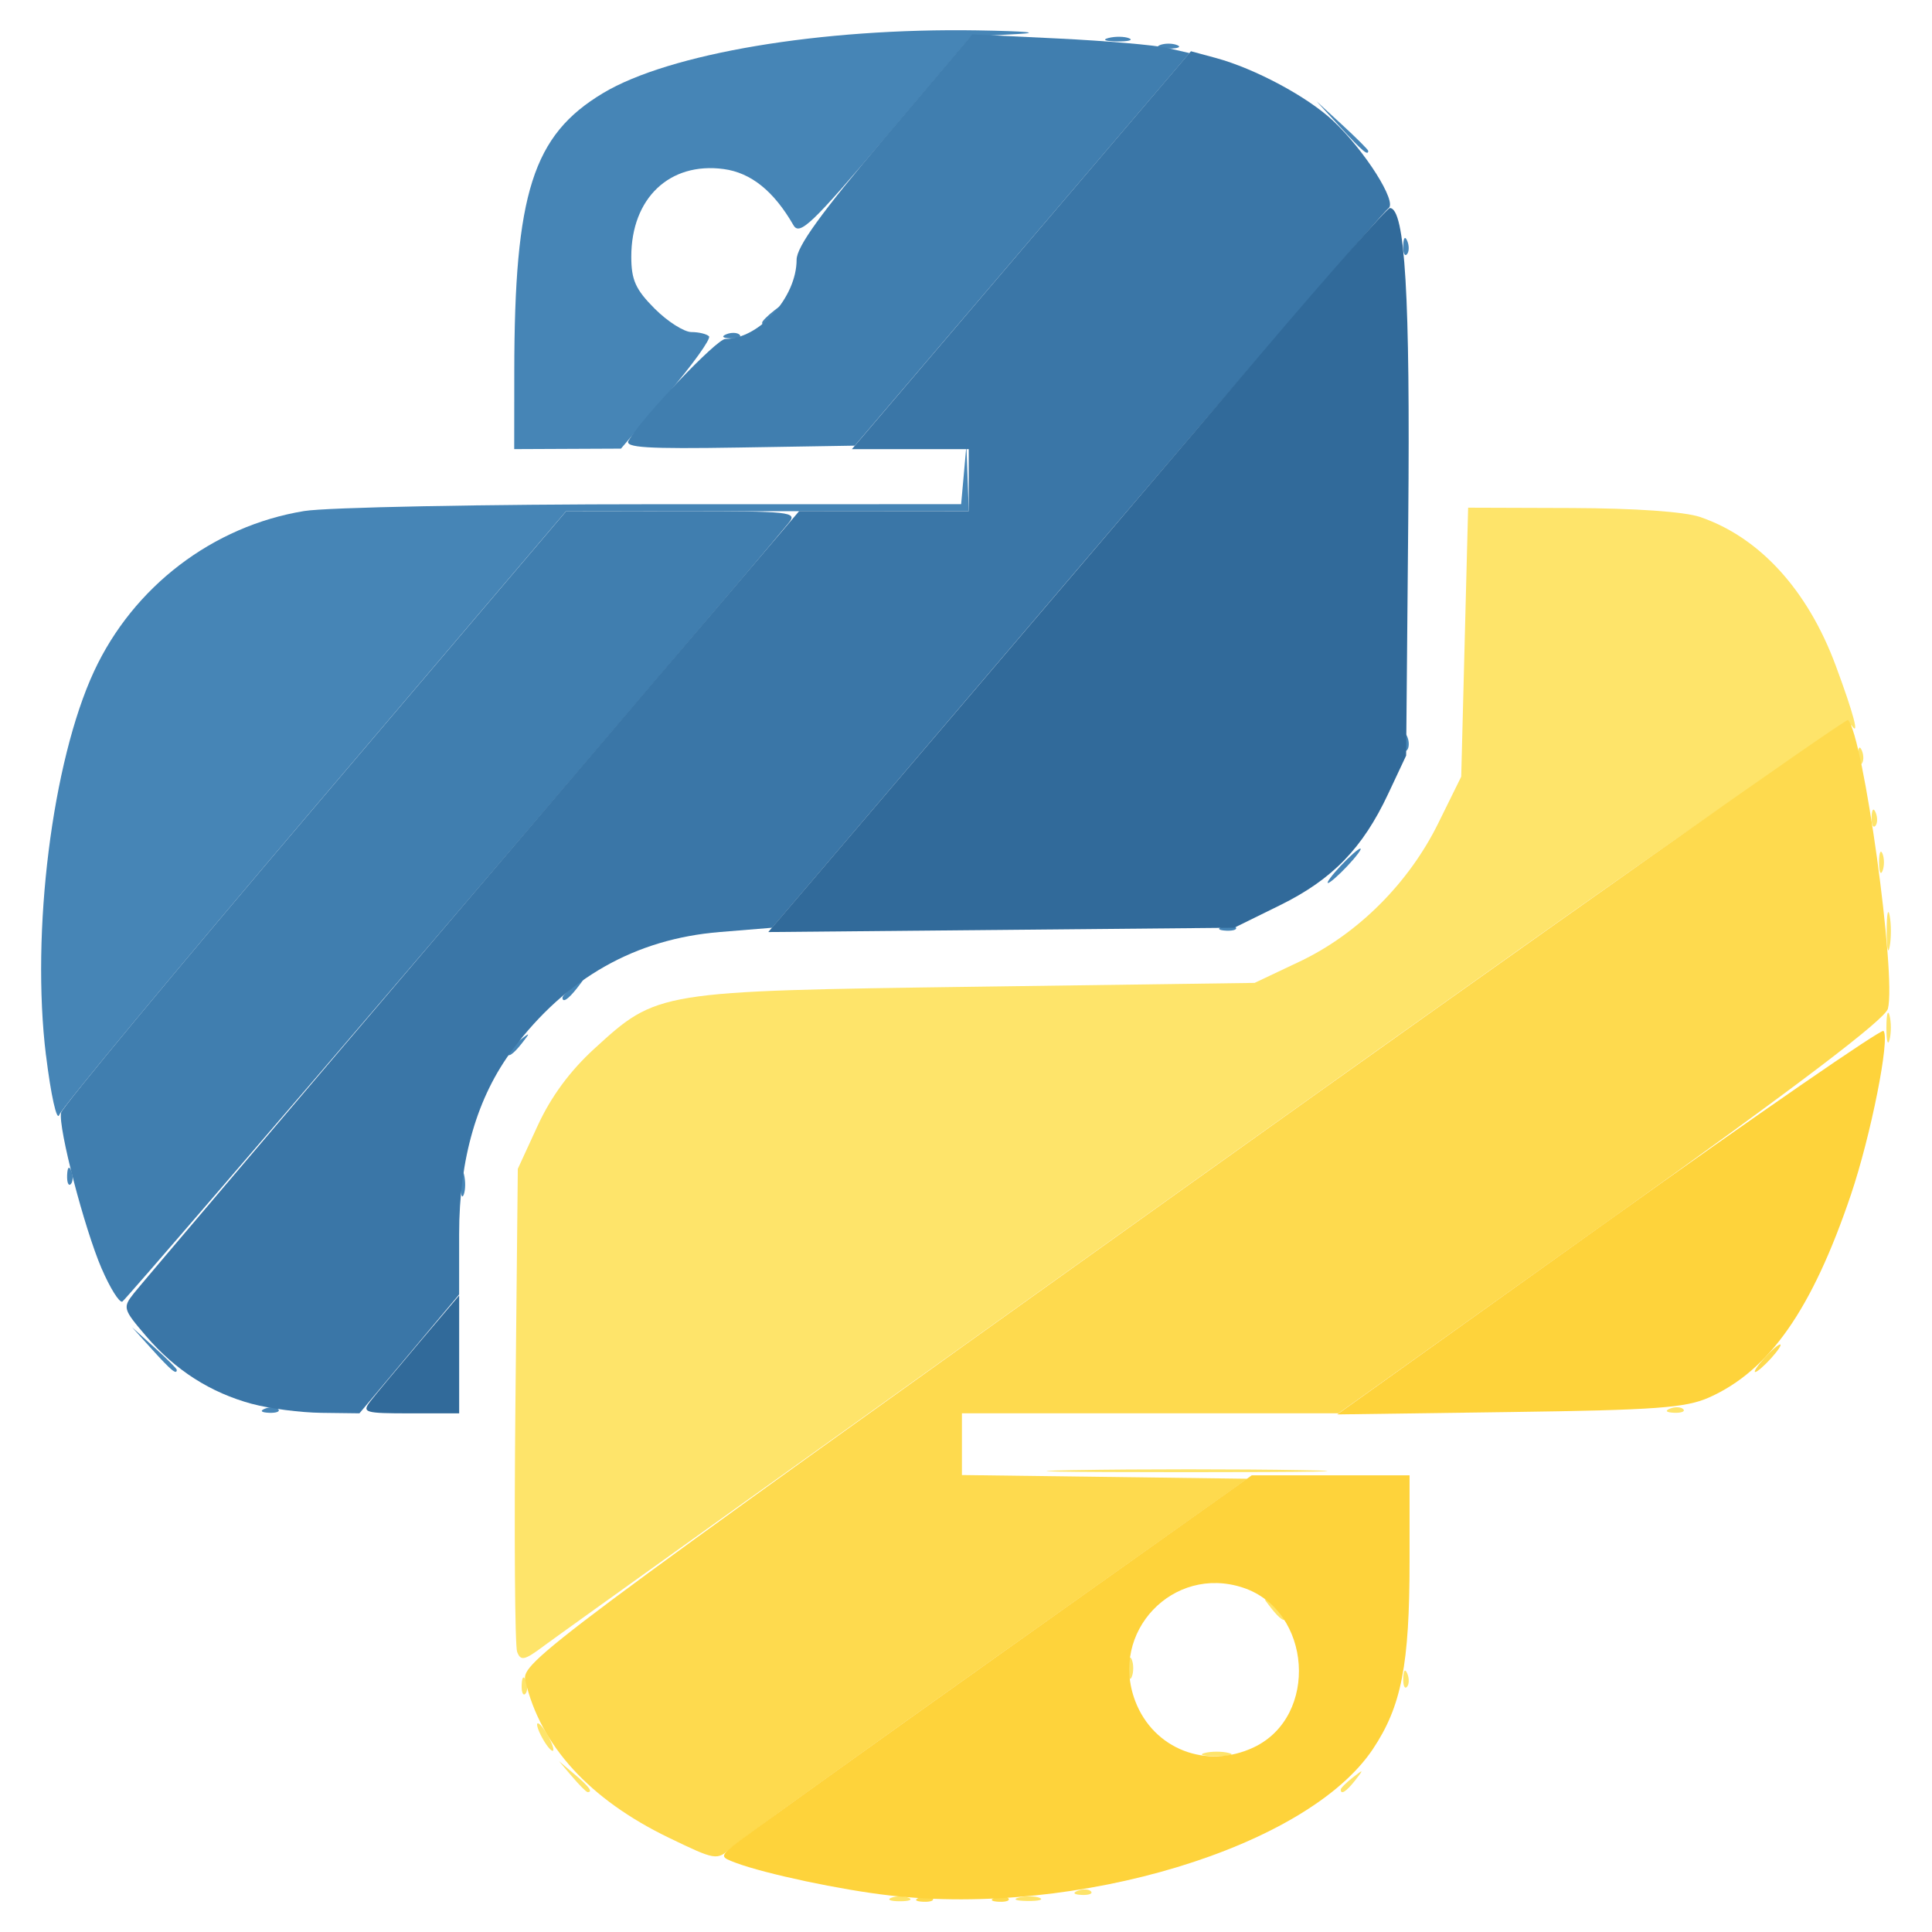
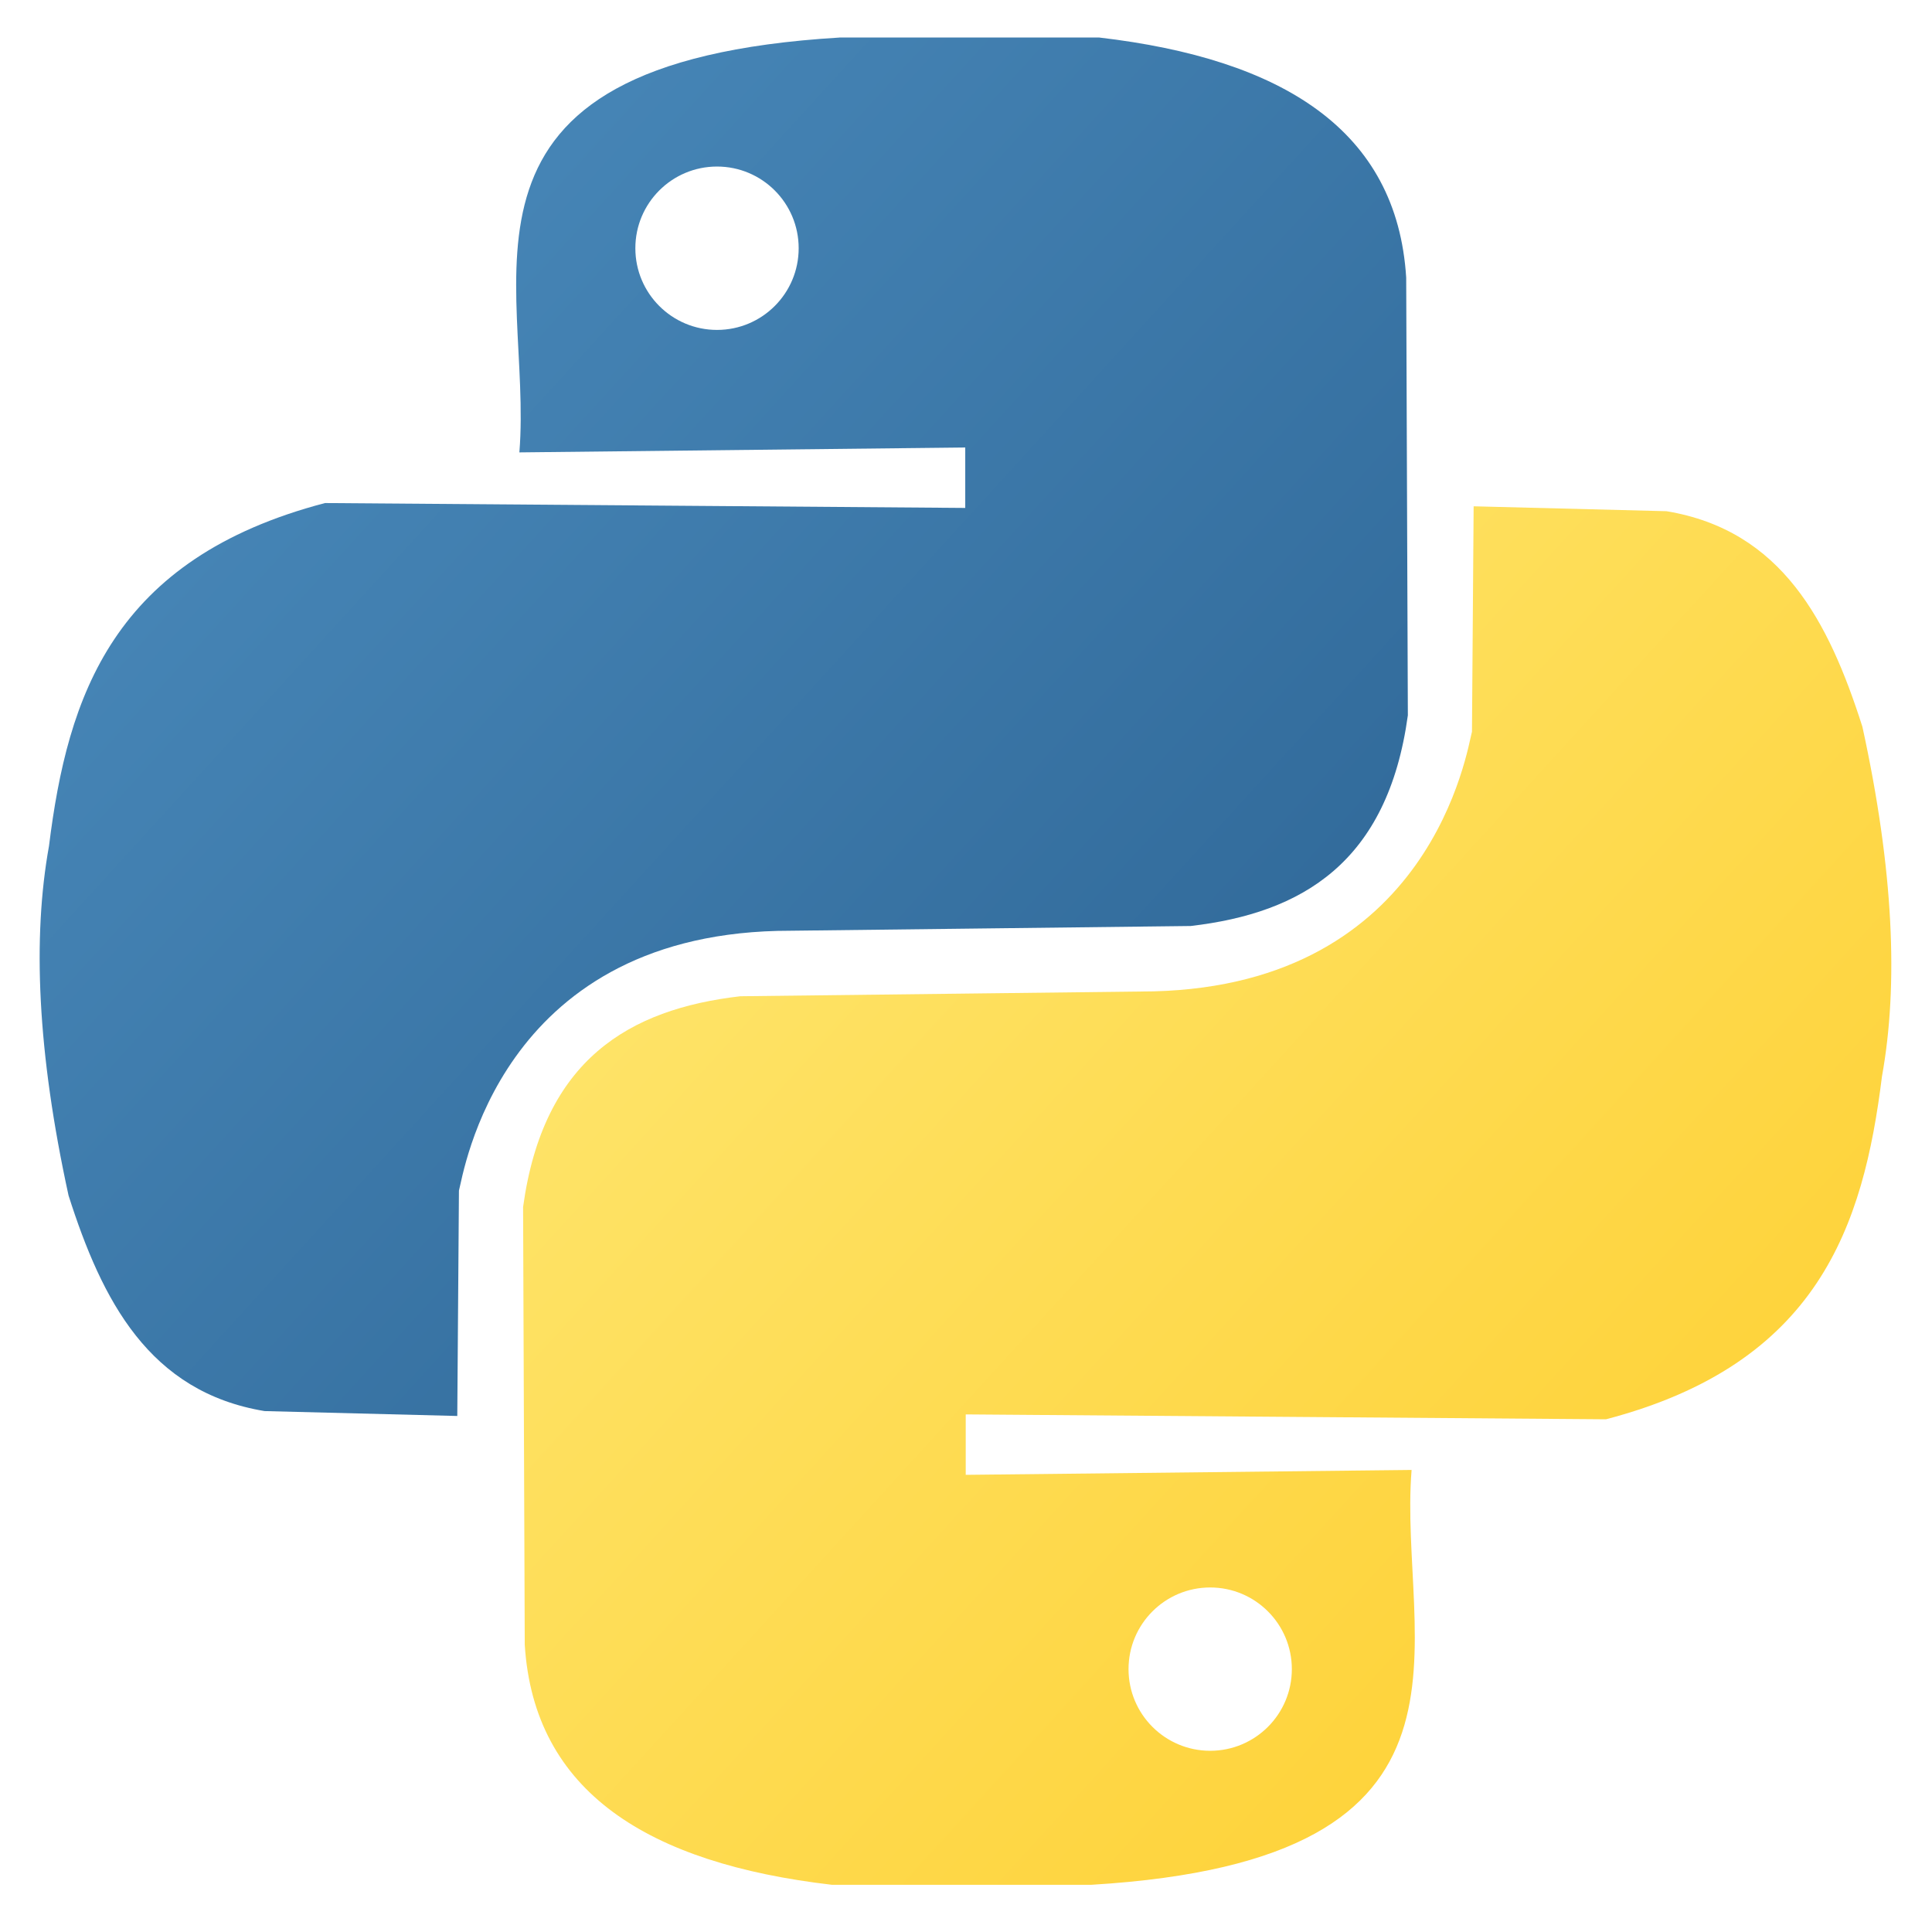
- <svg xmlns="http://www.w3.org/2000/svg" version="1.1" id="Layer_1" x="0px" y="0px" viewBox="0 0 64 64" xml:space="preserve" width="64" height="64">
-   <defs id="defs8" />
-   <style type="text/css" id="style1">.st0{clip-path:url(#SVGID_2_);} .st1{clip-path:url(#SVGID_6_);}</style>
-   <g id="g11" transform="matrix(1.133335,0,0,1.133335,-3.701463,-3.621011)" style="stroke-width:0.882">
-     <path style="fill:#fee46a;stroke-width:0.882" d="m 29.318,58.665 c 0.138,-0.056 0.365,-0.056 0.503,0 0.138,0.056 0.025,0.102 -0.252,0.102 -0.277,0 -0.39,-0.046 -0.252,-0.102 z m 3.728,-0.006 c 0.196,-0.051 0.468,-0.048 0.604,0.007 0.136,0.055 -0.024,0.097 -0.356,0.093 -0.332,-0.004 -0.444,-0.049 -0.248,-0.1 z m 1.72,-0.199 c 0.145,-0.058 0.319,-0.051 0.386,0.016 0.067,0.067 -0.052,0.114 -0.264,0.106 -0.235,-0.01 -0.282,-0.057 -0.122,-0.122 z m -14.777,-3.335 -0.383,-0.453 0.453,0.383 c 0.426,0.36 0.545,0.522 0.383,0.522 -0.038,0 -0.242,-0.204 -0.453,-0.453 z m 22.465,0.377 c 0,-0.042 0.159,-0.2 0.352,-0.352 0.319,-0.25 0.326,-0.243 0.076,0.076 -0.263,0.335 -0.428,0.442 -0.428,0.276 z m -3.976,-1.069 c 0.194,-0.051 0.511,-0.051 0.705,0 0.194,0.051 0.035,0.092 -0.352,0.092 -0.388,0 -0.546,-0.041 -0.352,-0.092 z m -19.376,-0.465 c -0.119,-0.221 -0.17,-0.403 -0.115,-0.403 0.055,0 0.198,0.181 0.316,0.403 0.119,0.221 0.17,0.403 0.115,0.403 -0.055,0 -0.198,-0.181 -0.316,-0.403 z m -0.588,-1.527 c 0.01,-0.235 0.057,-0.282 0.122,-0.122 0.058,0.145 0.051,0.319 -0.016,0.386 -0.067,0.067 -0.114,-0.052 -0.106,-0.264 z m 25.767,-0.201 c 0.01,-0.235 0.057,-0.282 0.122,-0.122 0.058,0.145 0.051,0.319 -0.016,0.386 -0.067,0.067 -0.114,-0.052 -0.106,-0.264 z m -8.036,-0.285 c 0,-0.277 0.046,-0.39 0.102,-0.252 0.056,0.138 0.056,0.365 0,0.503 -0.056,0.138 -0.102,0.025 -0.102,-0.252 z M 18.382,51.482 c -0.067,-0.173 -0.089,-3.422 -0.051,-7.219 l 0.07,-6.904 0.583,-1.267 c 0.389,-0.844 0.94,-1.592 1.652,-2.243 1.844,-1.685 1.842,-1.685 11.148,-1.813 l 8.153,-0.112 1.321,-0.626 c 1.694,-0.803 3.186,-2.292 4.048,-4.043 l 0.67,-1.359 0.101,-3.931 0.101,-3.931 3.02,0.01 c 1.861,0.006 3.303,0.107 3.759,0.262 1.74,0.593 3.148,2.136 3.967,4.348 0.523,1.411 0.703,2.092 0.464,1.747 -0.149,-0.215 -4.352,2.695 -18.886,13.071 -10.282,7.341 -18.988,13.567 -19.346,13.836 -0.556,0.417 -0.67,0.443 -0.773,0.174 z m 22.033,-1.29 c -0.25,-0.319 -0.243,-0.326 0.076,-0.076 0.194,0.152 0.352,0.31 0.352,0.352 0,0.166 -0.165,0.059 -0.428,-0.276 z M 34.666,46.166 c 1.862,-0.033 4.851,-0.033 6.643,1.4e-4 1.792,0.033 0.269,0.06 -3.385,0.06 -3.654,-7e-5 -5.12,-0.027 -3.258,-0.061 z m 17.413,-1.799 c 0.145,-0.058 0.319,-0.051 0.386,0.016 0.067,0.067 -0.052,0.114 -0.264,0.106 -0.235,-0.01 -0.282,-0.057 -0.122,-0.122 z m 6.325,-11.136 c 0,-0.388 0.041,-0.546 0.092,-0.352 0.051,0.194 0.051,0.511 0,0.705 -0.051,0.194 -0.092,0.035 -0.092,-0.352 z m 0.008,-2.818 c 0,-0.498 0.039,-0.702 0.087,-0.453 0.048,0.249 0.048,0.657 0,0.906 -0.048,0.249 -0.087,0.045 -0.087,-0.453 z m -0.224,-2.013 c 0,-0.277 0.046,-0.39 0.102,-0.252 0.056,0.138 0.056,0.365 0,0.503 -0.056,0.138 -0.102,0.025 -0.102,-0.252 z m -0.217,-1.325 c 0.01,-0.235 0.057,-0.282 0.122,-0.122 0.058,0.145 0.051,0.319 -0.016,0.386 -0.067,0.067 -0.114,-0.052 -0.106,-0.264 z m -0.403,-1.812 c 0.01,-0.235 0.057,-0.282 0.122,-0.122 0.058,0.145 0.051,0.319 -0.016,0.386 -0.067,0.067 -0.114,-0.052 -0.106,-0.264 z" id="path10" />
-     <path style="fill:#feda4e;stroke-width:0.882" d="m 30.136,58.66 c 0.145,-0.058 0.319,-0.051 0.386,0.016 0.067,0.067 -0.052,0.114 -0.264,0.106 -0.235,-0.01 -0.282,-0.057 -0.122,-0.122 z m 2.214,0 c 0.145,-0.058 0.319,-0.051 0.386,0.016 0.067,0.067 -0.052,0.114 -0.264,0.106 -0.235,-0.01 -0.282,-0.057 -0.122,-0.122 z m -9.535,-1.75 c -2.318,-1.12 -3.755,-2.694 -4.195,-4.595 -0.122,-0.526 0.528,-1.012 19.216,-14.362 10.638,-7.599 19.389,-13.77 19.446,-13.713 0.447,0.447 1.417,7.462 1.166,8.438 -0.08,0.31 -2.622,2.24 -8.087,6.14 l -7.971,5.687 h -5.504 -5.504 v 0.902 0.902 l 4.17,0.054 4.17,0.054 -7.341,5.211 c -4.037,2.866 -7.527,5.379 -7.754,5.584 -0.405,0.366 -0.442,0.359 -1.812,-0.302 z m 32.018,-14.015 c 0.2,-0.221 0.41,-0.403 0.465,-0.403 0.055,0 -0.063,0.181 -0.264,0.403 -0.2,0.221 -0.41,0.403 -0.465,0.403 -0.055,0 0.063,-0.181 0.264,-0.403 z" id="path9" />
-     <path style="fill:#fed33b;stroke-width:0.882" d="m 29.268,58.597 c -1.416,-0.161 -3.625,-0.629 -4.491,-0.952 -0.444,-0.165 -0.448,-0.187 -0.101,-0.488 0.2,-0.173 3.697,-2.683 7.771,-5.578 l 7.407,-5.262 h 2.306 2.306 v 2.506 c 0,3.034 -0.237,4.246 -1.074,5.499 -1.918,2.87 -8.624,4.9 -14.124,4.275 z m 10.648,-4.331 c 1.906,-0.905 1.694,-4.002 -0.32,-4.666 -2.042,-0.673 -3.915,1.3 -3.148,3.316 0.534,1.404 2.083,2.007 3.468,1.35 z m 10.362,-15.392 c 4.358,-3.114 7.977,-5.61 8.04,-5.546 0.201,0.201 -0.368,3.062 -0.952,4.789 -1.135,3.354 -2.384,5.139 -4.142,5.923 -0.687,0.306 -1.545,0.369 -5.838,0.428 l -5.033,0.069 z" id="path8" />
-     <path style="fill:#4685b6;stroke-width:0.882" d="m 11.012,44.368 c 0.145,-0.058 0.319,-0.051 0.386,0.016 0.067,0.067 -0.052,0.114 -0.264,0.106 -0.235,-0.01 -0.282,-0.057 -0.122,-0.122 z m -3.296,-1.725 -0.591,-0.654 0.654,0.591 c 0.36,0.325 0.654,0.62 0.654,0.654 0,0.156 -0.166,0.019 -0.717,-0.591 z m 9.01,-4.882 c 0.004,-0.332 0.049,-0.444 0.1,-0.248 0.051,0.196 0.048,0.468 -0.007,0.604 -0.055,0.136 -0.097,-0.024 -0.093,-0.356 z M 5.228,37.543 c 0.01,-0.235 0.057,-0.282 0.122,-0.122 0.058,0.145 0.051,0.319 -0.016,0.386 -0.067,0.067 -0.114,-0.052 -0.106,-0.264 z m -0.618,-3.497 c -0.442,-3.603 0.181,-8.591 1.404,-11.227 1.15,-2.478 3.472,-4.25 6.143,-4.687 0.664,-0.109 5.256,-0.198 10.205,-0.199 l 8.997,-10e-4 0.077,-0.856 0.077,-0.856 0.035,0.956 0.035,0.956 -5.888,0.005 -5.888,0.005 -7.34,8.637 c -4.037,4.751 -7.398,8.802 -7.469,9.003 -0.071,0.202 -0.244,-0.575 -0.387,-1.739 z m 13.486,-0.085 c 0,-0.042 0.159,-0.2 0.352,-0.352 0.319,-0.25 0.326,-0.243 0.076,0.076 -0.263,0.335 -0.428,0.442 -0.428,0.276 z m 1.61,-1.61 c 0,-0.042 0.159,-0.2 0.352,-0.352 0.319,-0.25 0.326,-0.243 0.076,0.076 -0.263,0.335 -0.428,0.442 -0.428,0.276 z m 19.288,-2.075 c 0.145,-0.058 0.319,-0.051 0.386,0.016 0.067,0.067 -0.052,0.114 -0.264,0.106 -0.235,-0.01 -0.282,-0.057 -0.122,-0.122 z m 3.46,-1.775 c 0.26,-0.277 0.518,-0.503 0.573,-0.503 0.055,0 -0.112,0.226 -0.372,0.503 -0.26,0.277 -0.518,0.503 -0.573,0.503 -0.055,0 0.112,-0.226 0.372,-0.503 z m 1.828,-3.64 c 0.01,-0.235 0.057,-0.282 0.122,-0.122 0.058,0.145 0.051,0.319 -0.016,0.386 -0.067,0.067 -0.114,-0.052 -0.106,-0.264 z M 18.298,14.058 c 0.004,-5.22 0.542,-6.911 2.594,-8.141 1.937,-1.162 6.378,-1.907 10.934,-1.834 1.443,0.023 1.921,0.069 1.147,0.109 l -1.327,0.07 -2.49,2.939 c -2.16,2.549 -2.518,2.89 -2.699,2.575 -0.574,-0.997 -1.241,-1.533 -2.039,-1.64 -1.579,-0.212 -2.7,0.851 -2.7,2.561 0,0.682 0.126,0.961 0.684,1.52 0.376,0.376 0.86,0.684 1.074,0.684 0.214,0 0.445,0.056 0.513,0.123 0.068,0.068 -0.483,0.835 -1.225,1.704 l -1.348,1.58 -1.56,0.007 -1.56,0.007 z m 6.201,-1.094 c 0.145,-0.058 0.319,-0.051 0.386,0.016 0.067,0.067 -0.052,0.114 -0.264,0.106 -0.235,-0.01 -0.282,-0.057 -0.122,-0.122 z m 1.044,-0.341 c 0,-0.042 0.159,-0.2 0.352,-0.352 0.319,-0.25 0.326,-0.243 0.076,0.076 -0.263,0.335 -0.428,0.442 -0.428,0.276 z m 18.737,-2.256 c 0.01,-0.235 0.057,-0.282 0.122,-0.122 0.058,0.145 0.051,0.319 -0.016,0.386 -0.067,0.067 -0.114,-0.052 -0.106,-0.264 z m -1.838,-3.456 -0.694,-0.755 0.755,0.694 c 0.415,0.382 0.755,0.721 0.755,0.755 0,0.154 -0.17,0.009 -0.816,-0.694 z m -5.273,-2.398 c 0.138,-0.056 0.365,-0.056 0.503,0 0.138,0.056 0.025,0.102 -0.252,0.102 -0.277,0 -0.39,-0.046 -0.252,-0.102 z m -1.506,-0.207 c 0.196,-0.051 0.468,-0.048 0.604,0.007 0.136,0.055 -0.024,0.097 -0.356,0.093 -0.332,-0.004 -0.444,-0.049 -0.248,-0.1 z" id="path7" />
-     <path style="fill:#407eaf;stroke-width:0.882" d="m 6.238,40.278 c -0.507,-1.178 -1.277,-4.135 -1.187,-4.559 0.033,-0.158 3.367,-4.177 7.409,-8.931 l 7.348,-8.644 3.397,-0.005 c 3.152,-0.005 3.377,0.019 3.12,0.332 -1.885,2.299 -19.366,22.728 -19.485,22.77 -0.089,0.032 -0.359,-0.402 -0.601,-0.963 z M 21.638,16.076 c 0.408,-0.697 2.575,-2.974 2.829,-2.974 0.987,0 2.083,-1.218 2.083,-2.315 0,-0.378 0.715,-1.368 2.567,-3.556 l 2.567,-3.032 2.516,0.122 c 1.384,0.067 2.813,0.191 3.175,0.274 l 0.659,0.152 -4.892,5.737 -4.892,5.737 -3.382,0.055 c -2.696,0.044 -3.351,0.003 -3.231,-0.201 z" id="path6" />
-     <path style="fill:#3a76a7;stroke-width:0.882" d="m 10.637,44.231 c -1.219,-0.329 -2.247,-0.986 -3.1,-1.982 -0.677,-0.791 -0.689,-0.834 -0.356,-1.255 0.19,-0.24 4.642,-5.482 9.894,-11.648 l 9.549,-11.211 h 2.479 2.479 v -0.906 -0.906 h -1.708 -1.708 l 4.955,-5.815 4.955,-5.815 0.729,0.197 c 1.14,0.309 2.677,1.132 3.423,1.833 0.935,0.879 1.892,2.393 1.62,2.561 -0.118,0.073 -4.219,4.834 -9.114,10.58 l -8.9,10.448 -1.529,0.125 c -2.469,0.202 -4.481,1.341 -6.048,3.426 -1.045,1.391 -1.571,3.199 -1.571,5.403 v 1.765 l -1.457,1.737 -1.457,1.737 -1.11,-0.014 c -0.61,-0.007 -1.522,-0.125 -2.025,-0.261 z" id="path5" />
-     <path style="fill:#316a9a;stroke-width:0.882" d="m 14.091,44.153 c 0.15,-0.194 0.795,-0.969 1.434,-1.723 l 1.162,-1.37 v 1.723 1.723 h -1.434 c -1.335,0 -1.415,-0.024 -1.162,-0.352 z m 17.006,-20.018 c 2.956,-3.467 7.011,-8.228 9.011,-10.581 2,-2.353 3.702,-4.278 3.782,-4.278 0.445,0 0.597,2.577 0.538,9.099 l -0.062,6.905 -0.524,1.116 c -0.747,1.593 -1.631,2.504 -3.163,3.258 l -1.337,0.658 -6.81,0.063 -6.81,0.063 z" id="path4" />
-   </g>
+ <svg xmlns="http://www.w3.org/2000/svg" id="Layer_1" width="64" height="64" version="1.1" viewBox="0 0 64 64" xml:space="preserve">
+   <defs id="defs8">
+     <linearGradient id="linearGradient2" x1="-.595" x2="28.35" y1="4.545" y2="30.947" gradientTransform="translate(18.07 -.48693)" gradientUnits="userSpaceOnUse">
+       <stop id="stop1" stop-color="#4685b6" offset="0" />
+       <stop id="stop2" stop-color="#316a9a" offset="1" />
+     </linearGradient>
+     <linearGradient id="linearGradient3" x1="-.595" x2="28.35" y1="4.545" y2="30.947" gradientTransform="rotate(180 22.947 32.083)" gradientUnits="userSpaceOnUse">
+       <stop id="stop3" stop-color="#fed33b" offset="0" />
+       <stop id="stop4" stop-color="#fee46a" offset="1" />
+     </linearGradient>
+   </defs>
+   <style id="style1" type="text/css">.st0{clip-path:url(#SVGID_2_);} .st1{clip-path:url(#SVGID_6_);}</style>
+   <path id="path1" d="m27.809 1.244c-13.755 0.826-10.142 8.032-10.604 13.742l14.77-0.162v2.002l-21.209-0.162c-7.028 1.841-8.525 6.386-9.143 11.361-0.547 3.026-0.391 6.821 0.648 11.578 1.112 3.488 2.67 6.507 6.494 7.141l6.383 0.162 0.055-7.465c0.157-0.564 1.317-8.37 10.551-8.604l13.688-0.162c3.685-0.427 6.526-2.099 7.195-6.979l-0.055-14.5c-0.305-4.888-4.1-7.245-10.17-7.953h-8.604zm-4.057 4.273a2.705 2.705 0 0 1 2.705 2.707 2.705 2.705 0 0 1-2.705 2.705 2.705 2.705 0 0 1-2.705-2.705 2.705 2.705 0 0 1 2.705-2.707z" fill="url(#linearGradient2)" stroke-linecap="round" stroke-linejoin="round" stroke-width="1.002" style="paint-order:markers fill stroke" />
+   <path id="path2" d="m48.816 16.771-0.055 7.467c-0.157 0.564-1.316 8.368-10.549 8.602l-13.689 0.162c-3.685 0.427-6.526 2.101-7.195 6.981l0.055 14.5c0.305 4.888 4.102 7.245 10.172 7.953h8.602c13.755-0.826 10.142-8.032 10.604-13.742l-14.77 0.162v-2.002l21.209 0.162c7.028-1.841 8.525-6.386 9.143-11.361 0.547-3.026 0.391-6.821-0.648-11.578-1.112-3.488-2.668-6.509-6.492-7.143l-6.385-0.162zm-8.727 35.816a2.705 2.705 0 0 1 2.705 2.705 2.705 2.705 0 0 1-2.705 2.705 2.705 2.705 0 0 1-2.705-2.705 2.705 2.705 0 0 1 2.705-2.705z" fill="url(#linearGradient3)" stroke-linecap="round" stroke-linejoin="round" stroke-width="1.002" style="paint-order:markers fill stroke" />
</svg>
